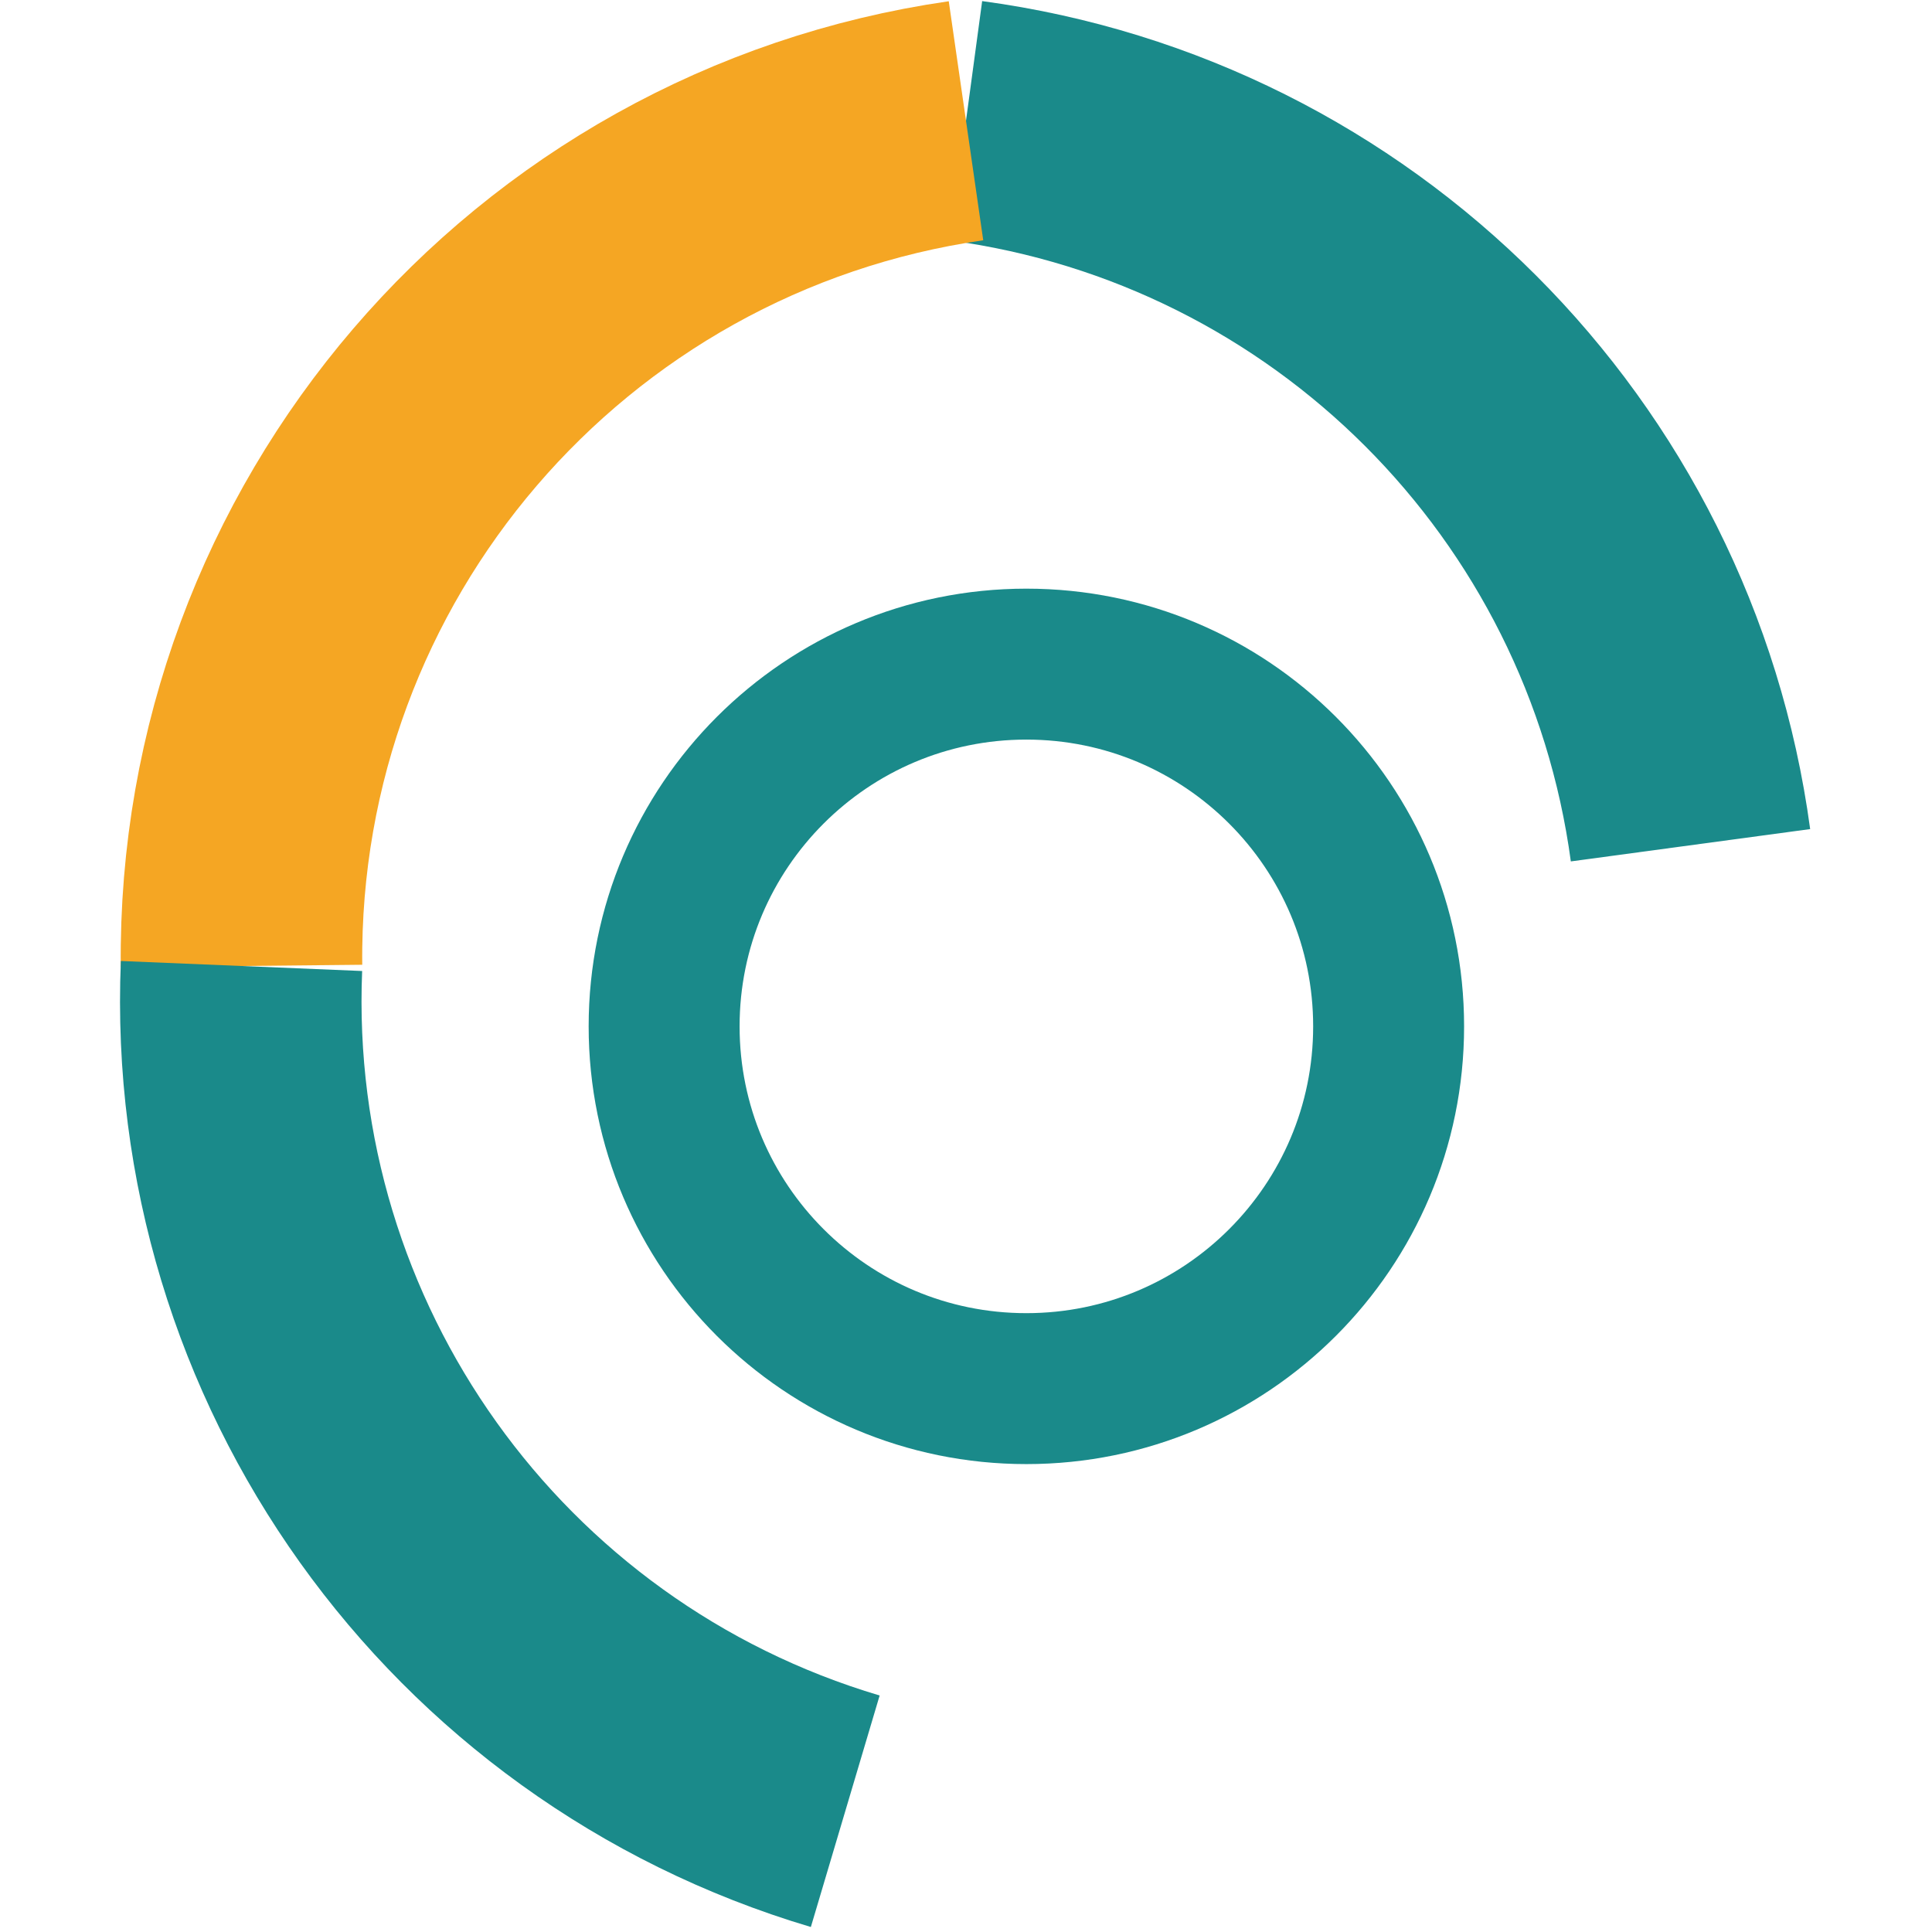
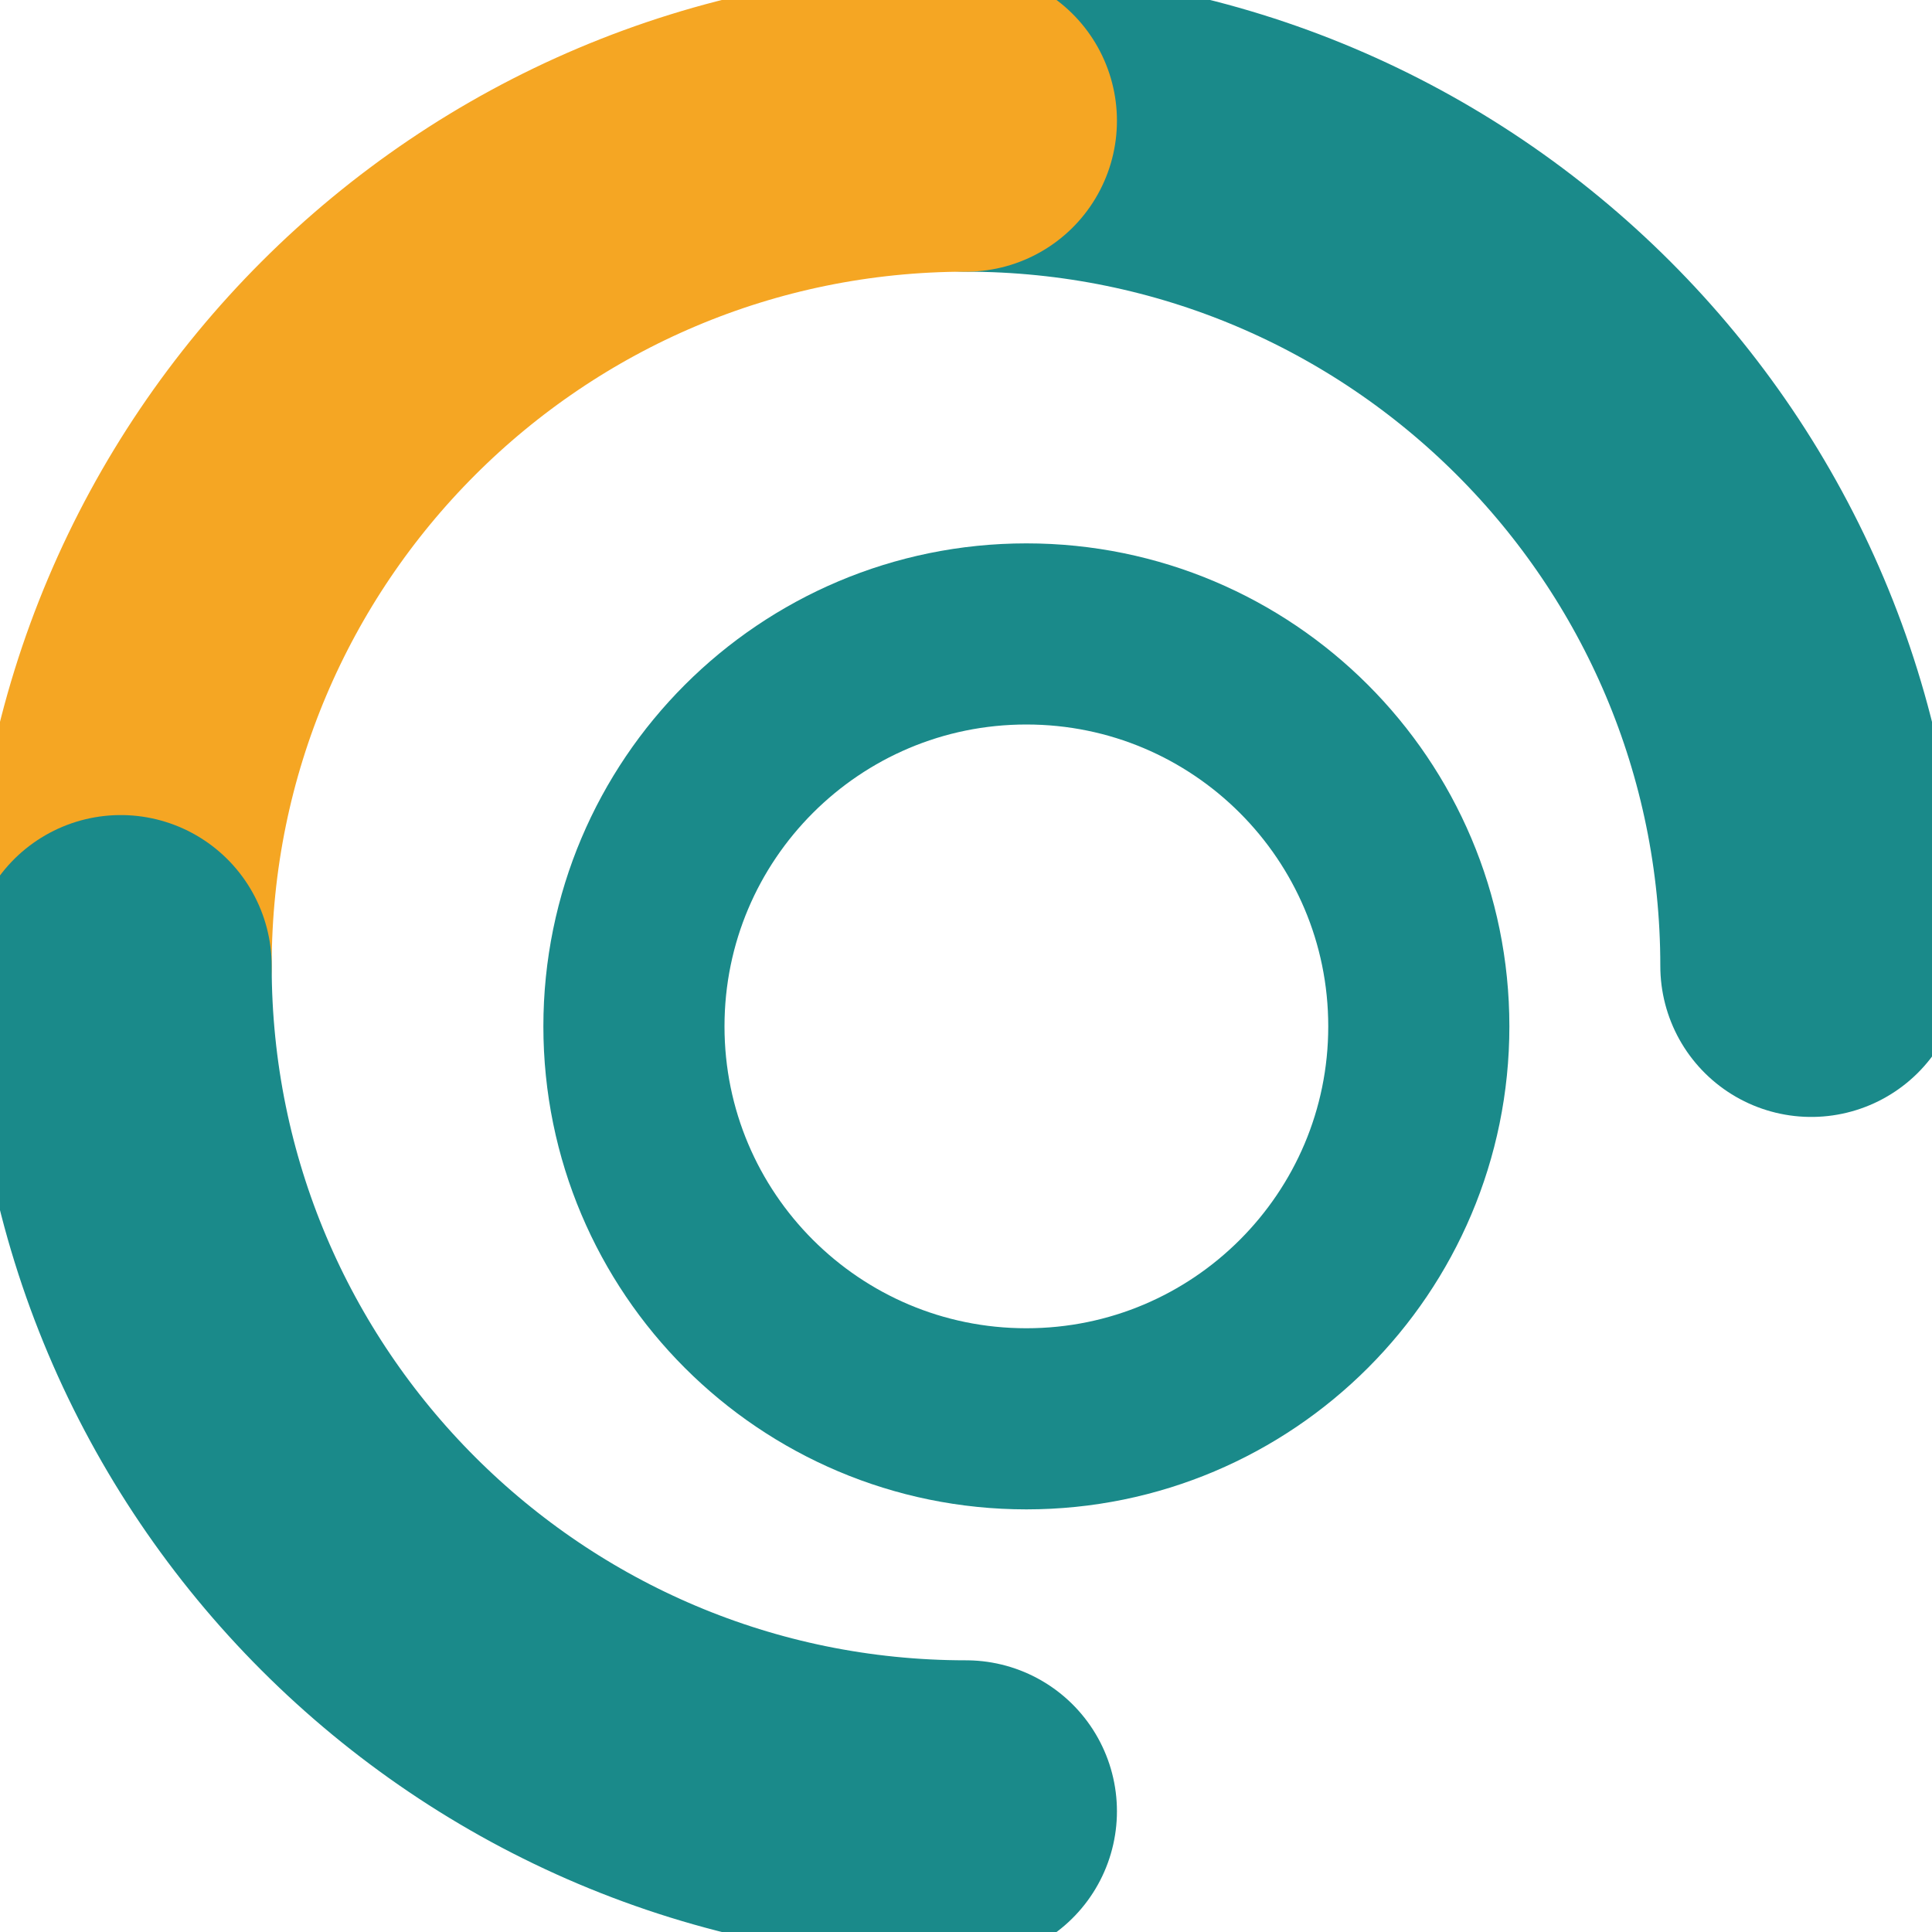
<svg xmlns="http://www.w3.org/2000/svg" viewBox="0 0 32 32" fill="none">
-   <path d="M16 2 A14 14 0 0 1 28 14" stroke="#1a8a8a" stroke-width="4" fill="none" />
-   <path d="M16 2 A14 14 0 0 0 4 16" stroke="#f5a623" stroke-width="4" fill="none" />
-   <path d="M4 16 A14 14 0 0 0 14 30" stroke="#1a8a8a" stroke-width="4" fill="none" />
-   <circle cx="17" cy="17" r="6" stroke="#1a8a8a" stroke-width="2.5" fill="none" />
+   <path d="M16 2 A14 14 0 0 1 30 16" stroke="#1a8a8a" stroke-width="5" stroke-linecap="round" fill="none" />
+   <path d="M16 2 A14 14 0 0 0 2 16" stroke="#f5a623" stroke-width="5" stroke-linecap="round" fill="none" />
+   <path d="M2 16 A14 14 0 0 0 16 30" stroke="#1a8a8a" stroke-width="5" stroke-linecap="round" fill="none" />
+   <circle cx="17" cy="17" r="6.5" stroke="#1a8a8a" stroke-width="3" fill="none" />
</svg>
